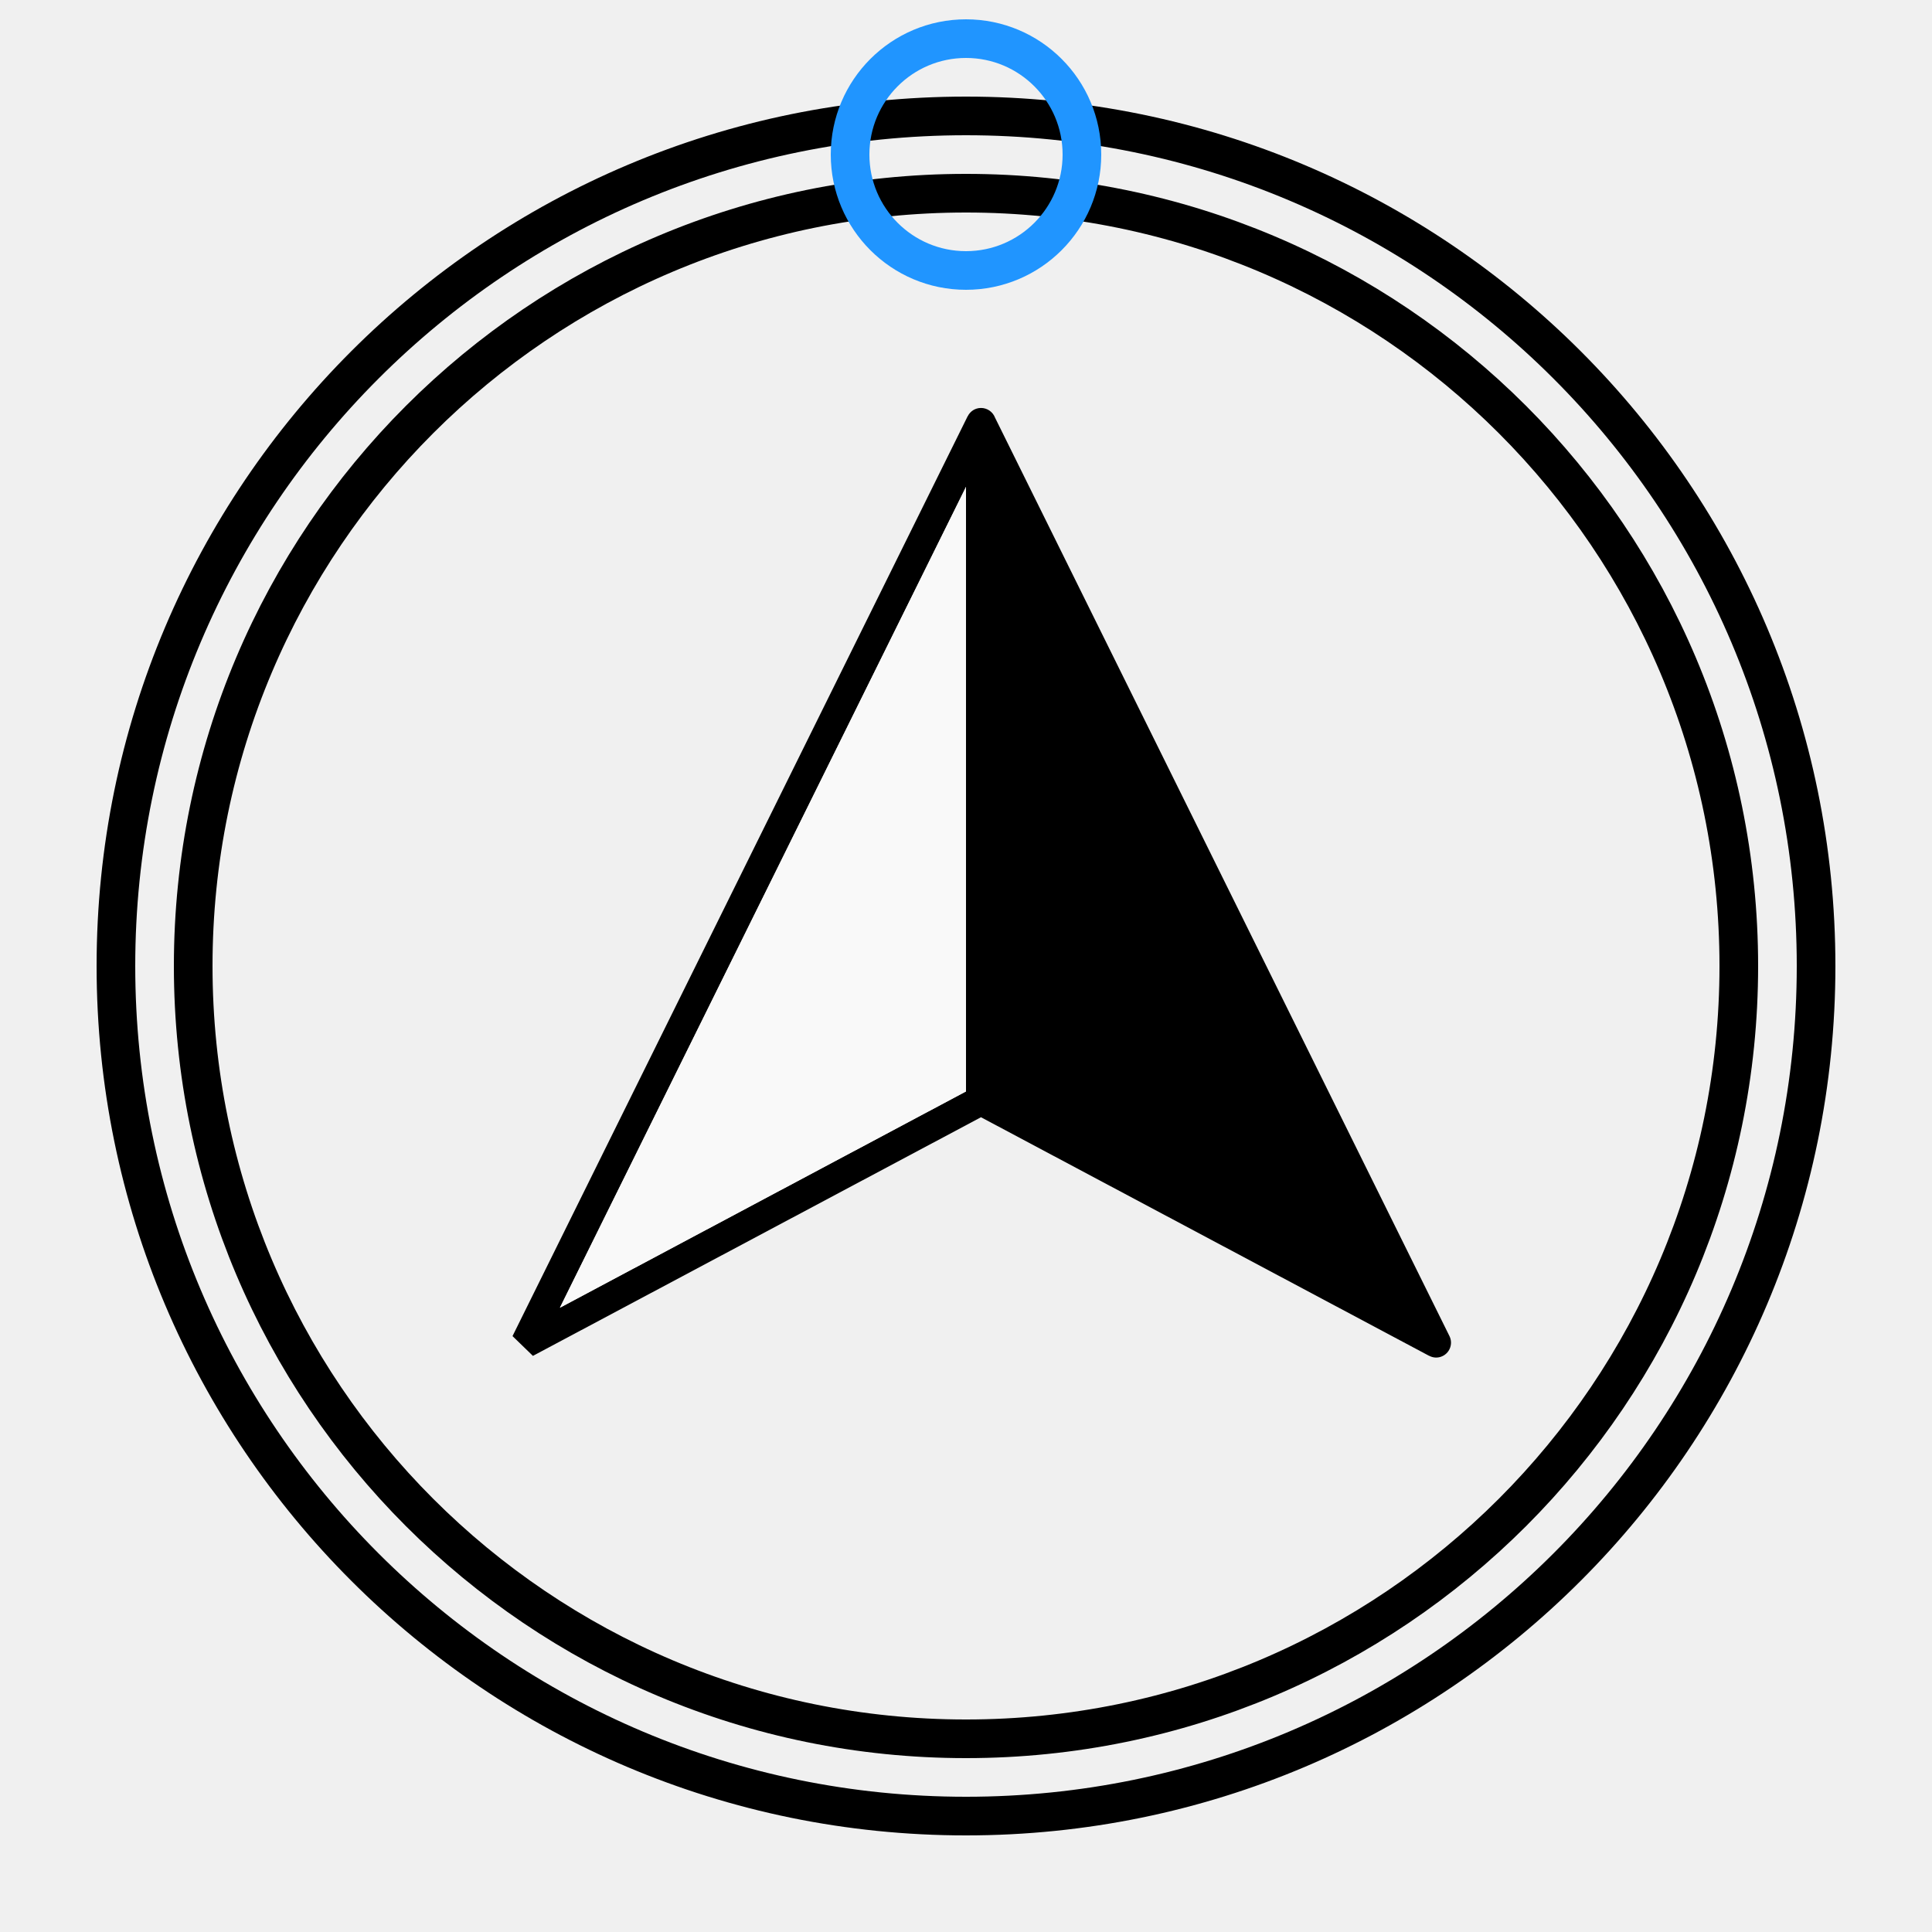
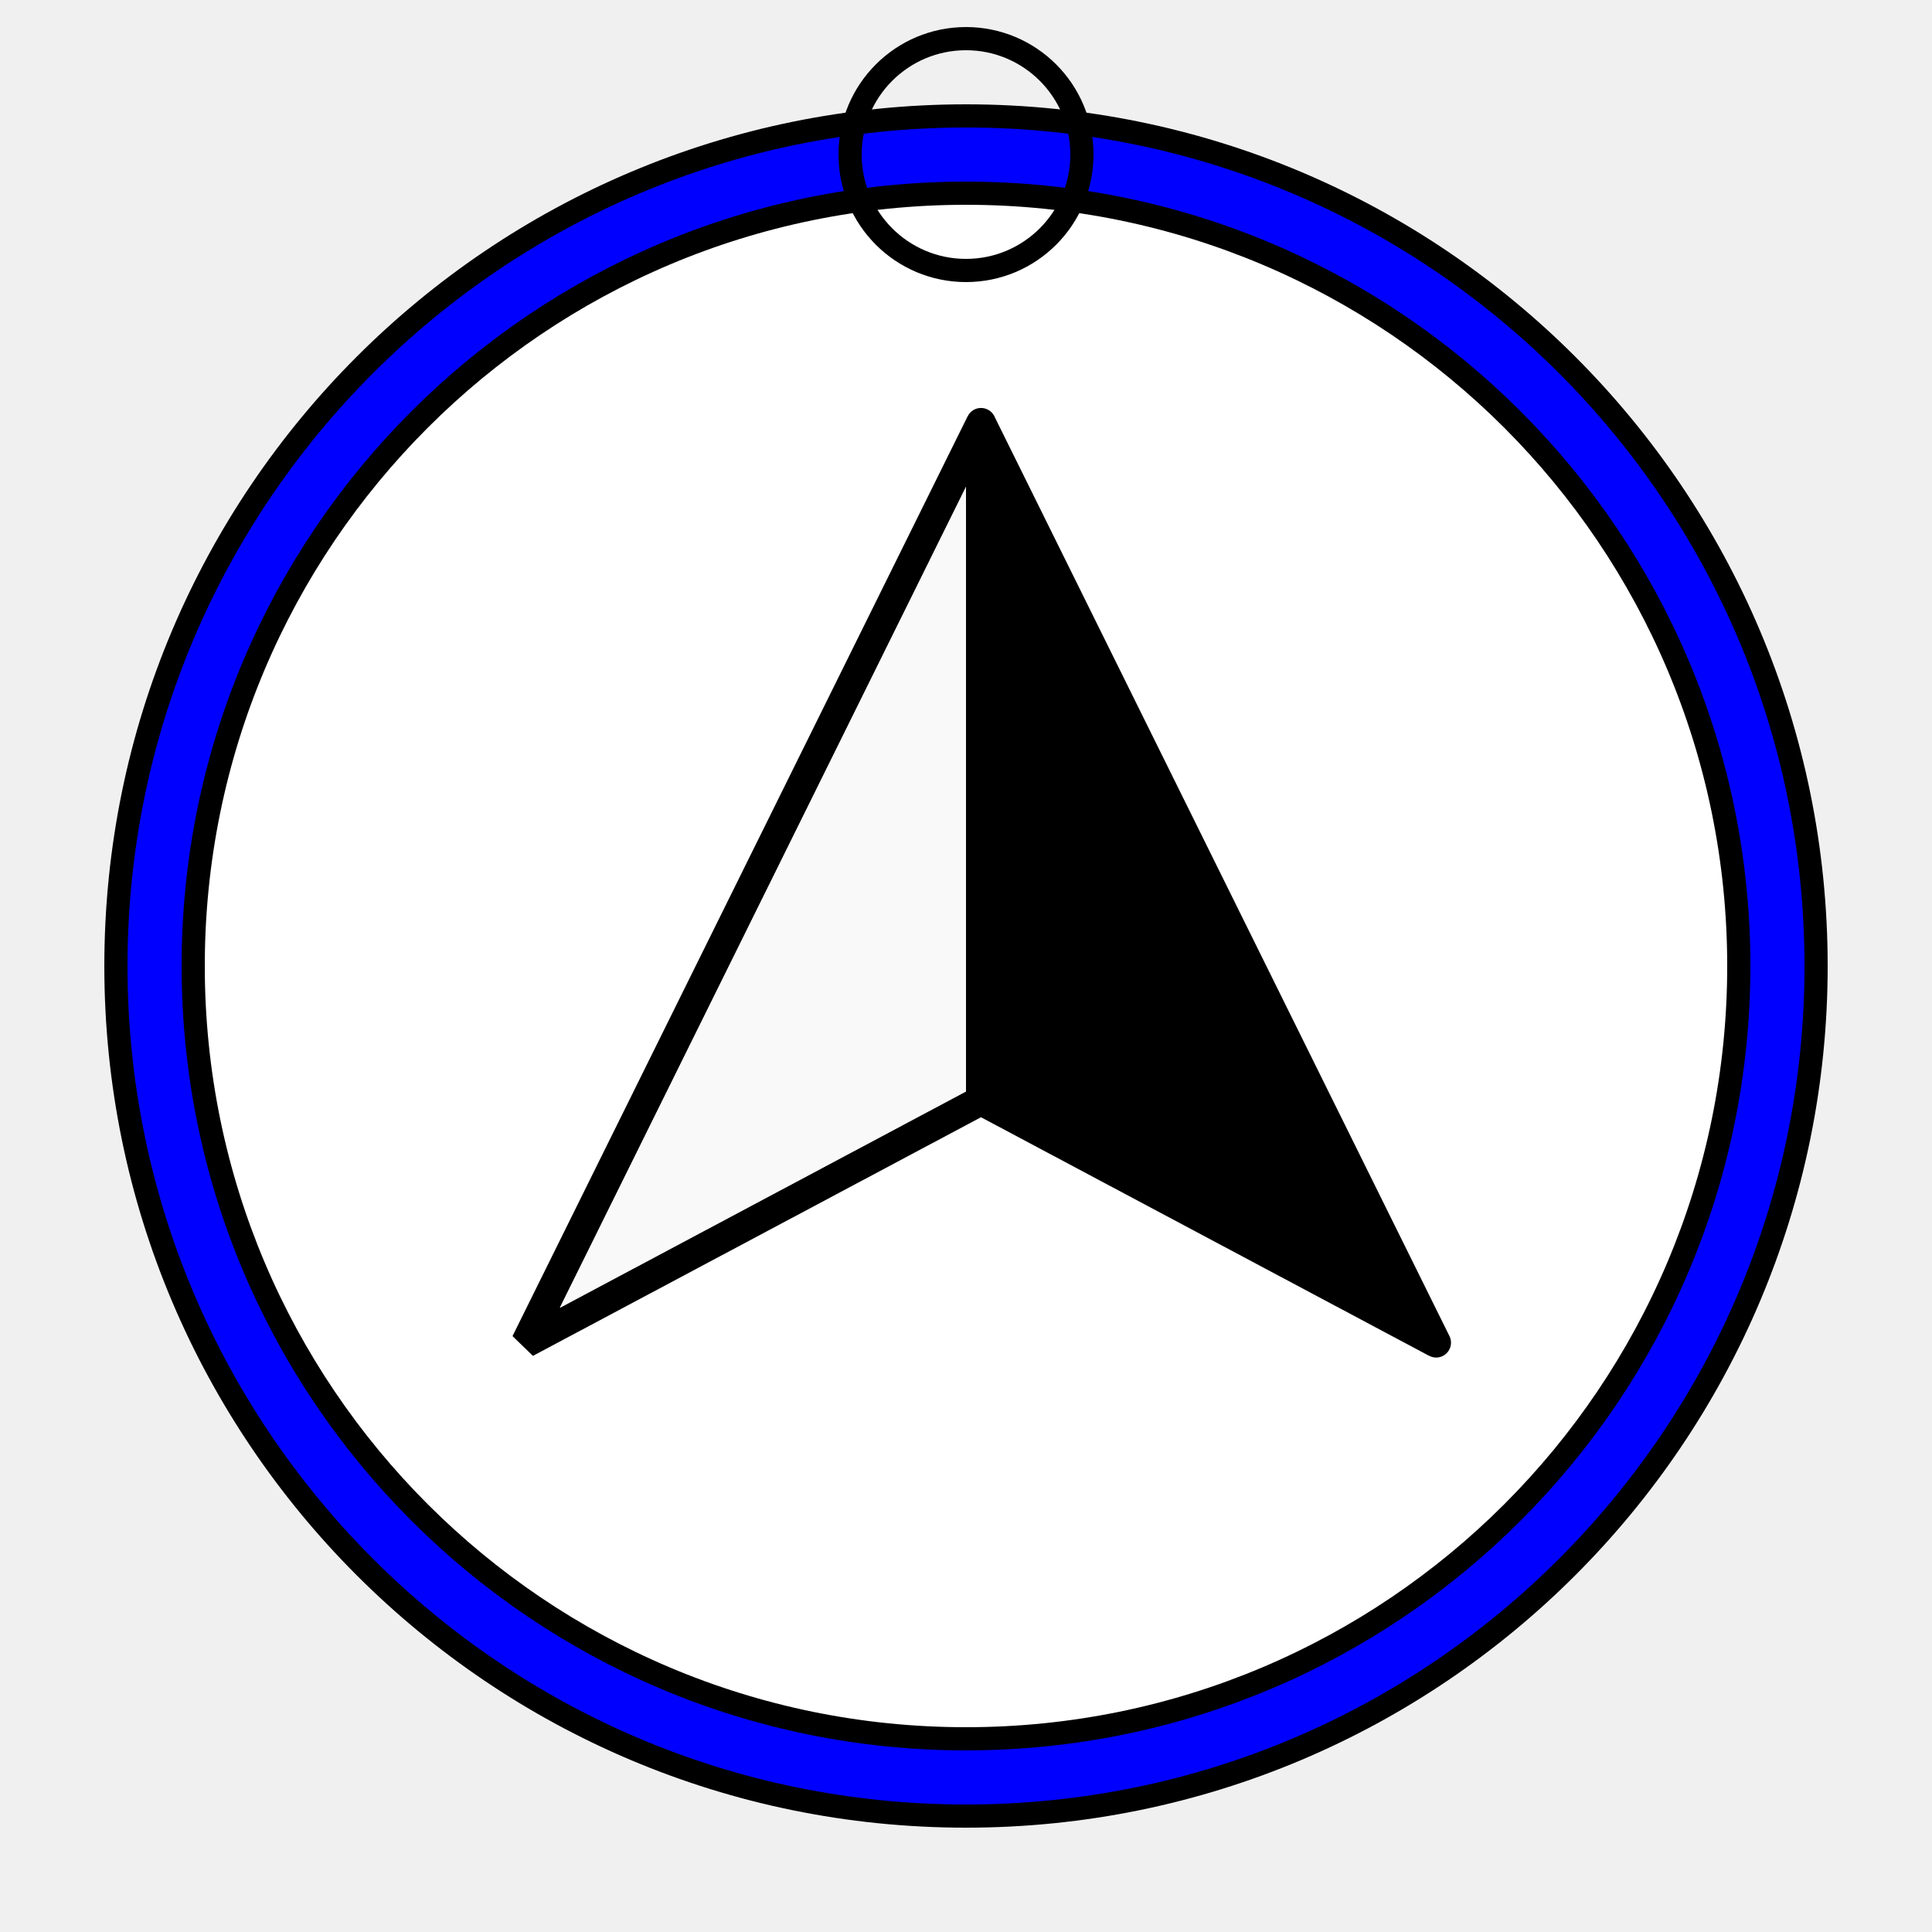
<svg xmlns="http://www.w3.org/2000/svg" version="1.1" id="drone-rotate-svg" viewBox="0 0 250 250">
+   <circle id="outer-ring" cx="125" cy="125" r="110" stroke="#000000" fill="#0000FF" stroke-width="3" />
+   <circle id="inner-ring" cx="125" cy="125" r="100" stroke="#000000" fill="#FFFFFF" stroke-width="3" />
+   <circle transform="rotate(0, 125, 125)" id="drone-rotate-setpoint" cx="125" cy="20" r="15" stroke="#000000" fill="transparent" stroke-width="3" />
  <g transform="rotate(0, 125, 125)" id="drone-rotate-path">
    <path d="m 125 63 -52.55,106.22 52.55,-27.99 z m 3.76,-8.95 58.8,118.84 c 0.47,0.95 0.08,2.11 -0.88,2.58 -0.58,0.29 -1.23,0.25 -1.76,-0.04 v 0.01 l -57.98,-30.87 -57.98,30.88 -2.64,-2.56 58.89,-119.02 h 0.01 c 0.31,-0.64 0.96,-1.08 1.72,-1.08 0,0 0,0 0,0 0.81,0 1.53,0.5 1.82,1.26 z" id="path2" />
    <path fill="#f9f9f9" d="m 125 63 -52.55,106.22 52.55,-27.99 v -78.23" id="path3000" />
  </g>
-   <circle cx="125" cy="125" r="110" stroke="#000000" fill="transparent" stroke-width="5" />
-   <circle cx="125" cy="125" r="100" stroke="#000000" fill="transparent" stroke-width="5" />
-   <circle transform="rotate(0, 125, 125)" id="drone-rotate-setpoint" cx="125" cy="20" r="15" stroke="#2095ff" fill="transparent" stroke-width="5" />
</svg>
